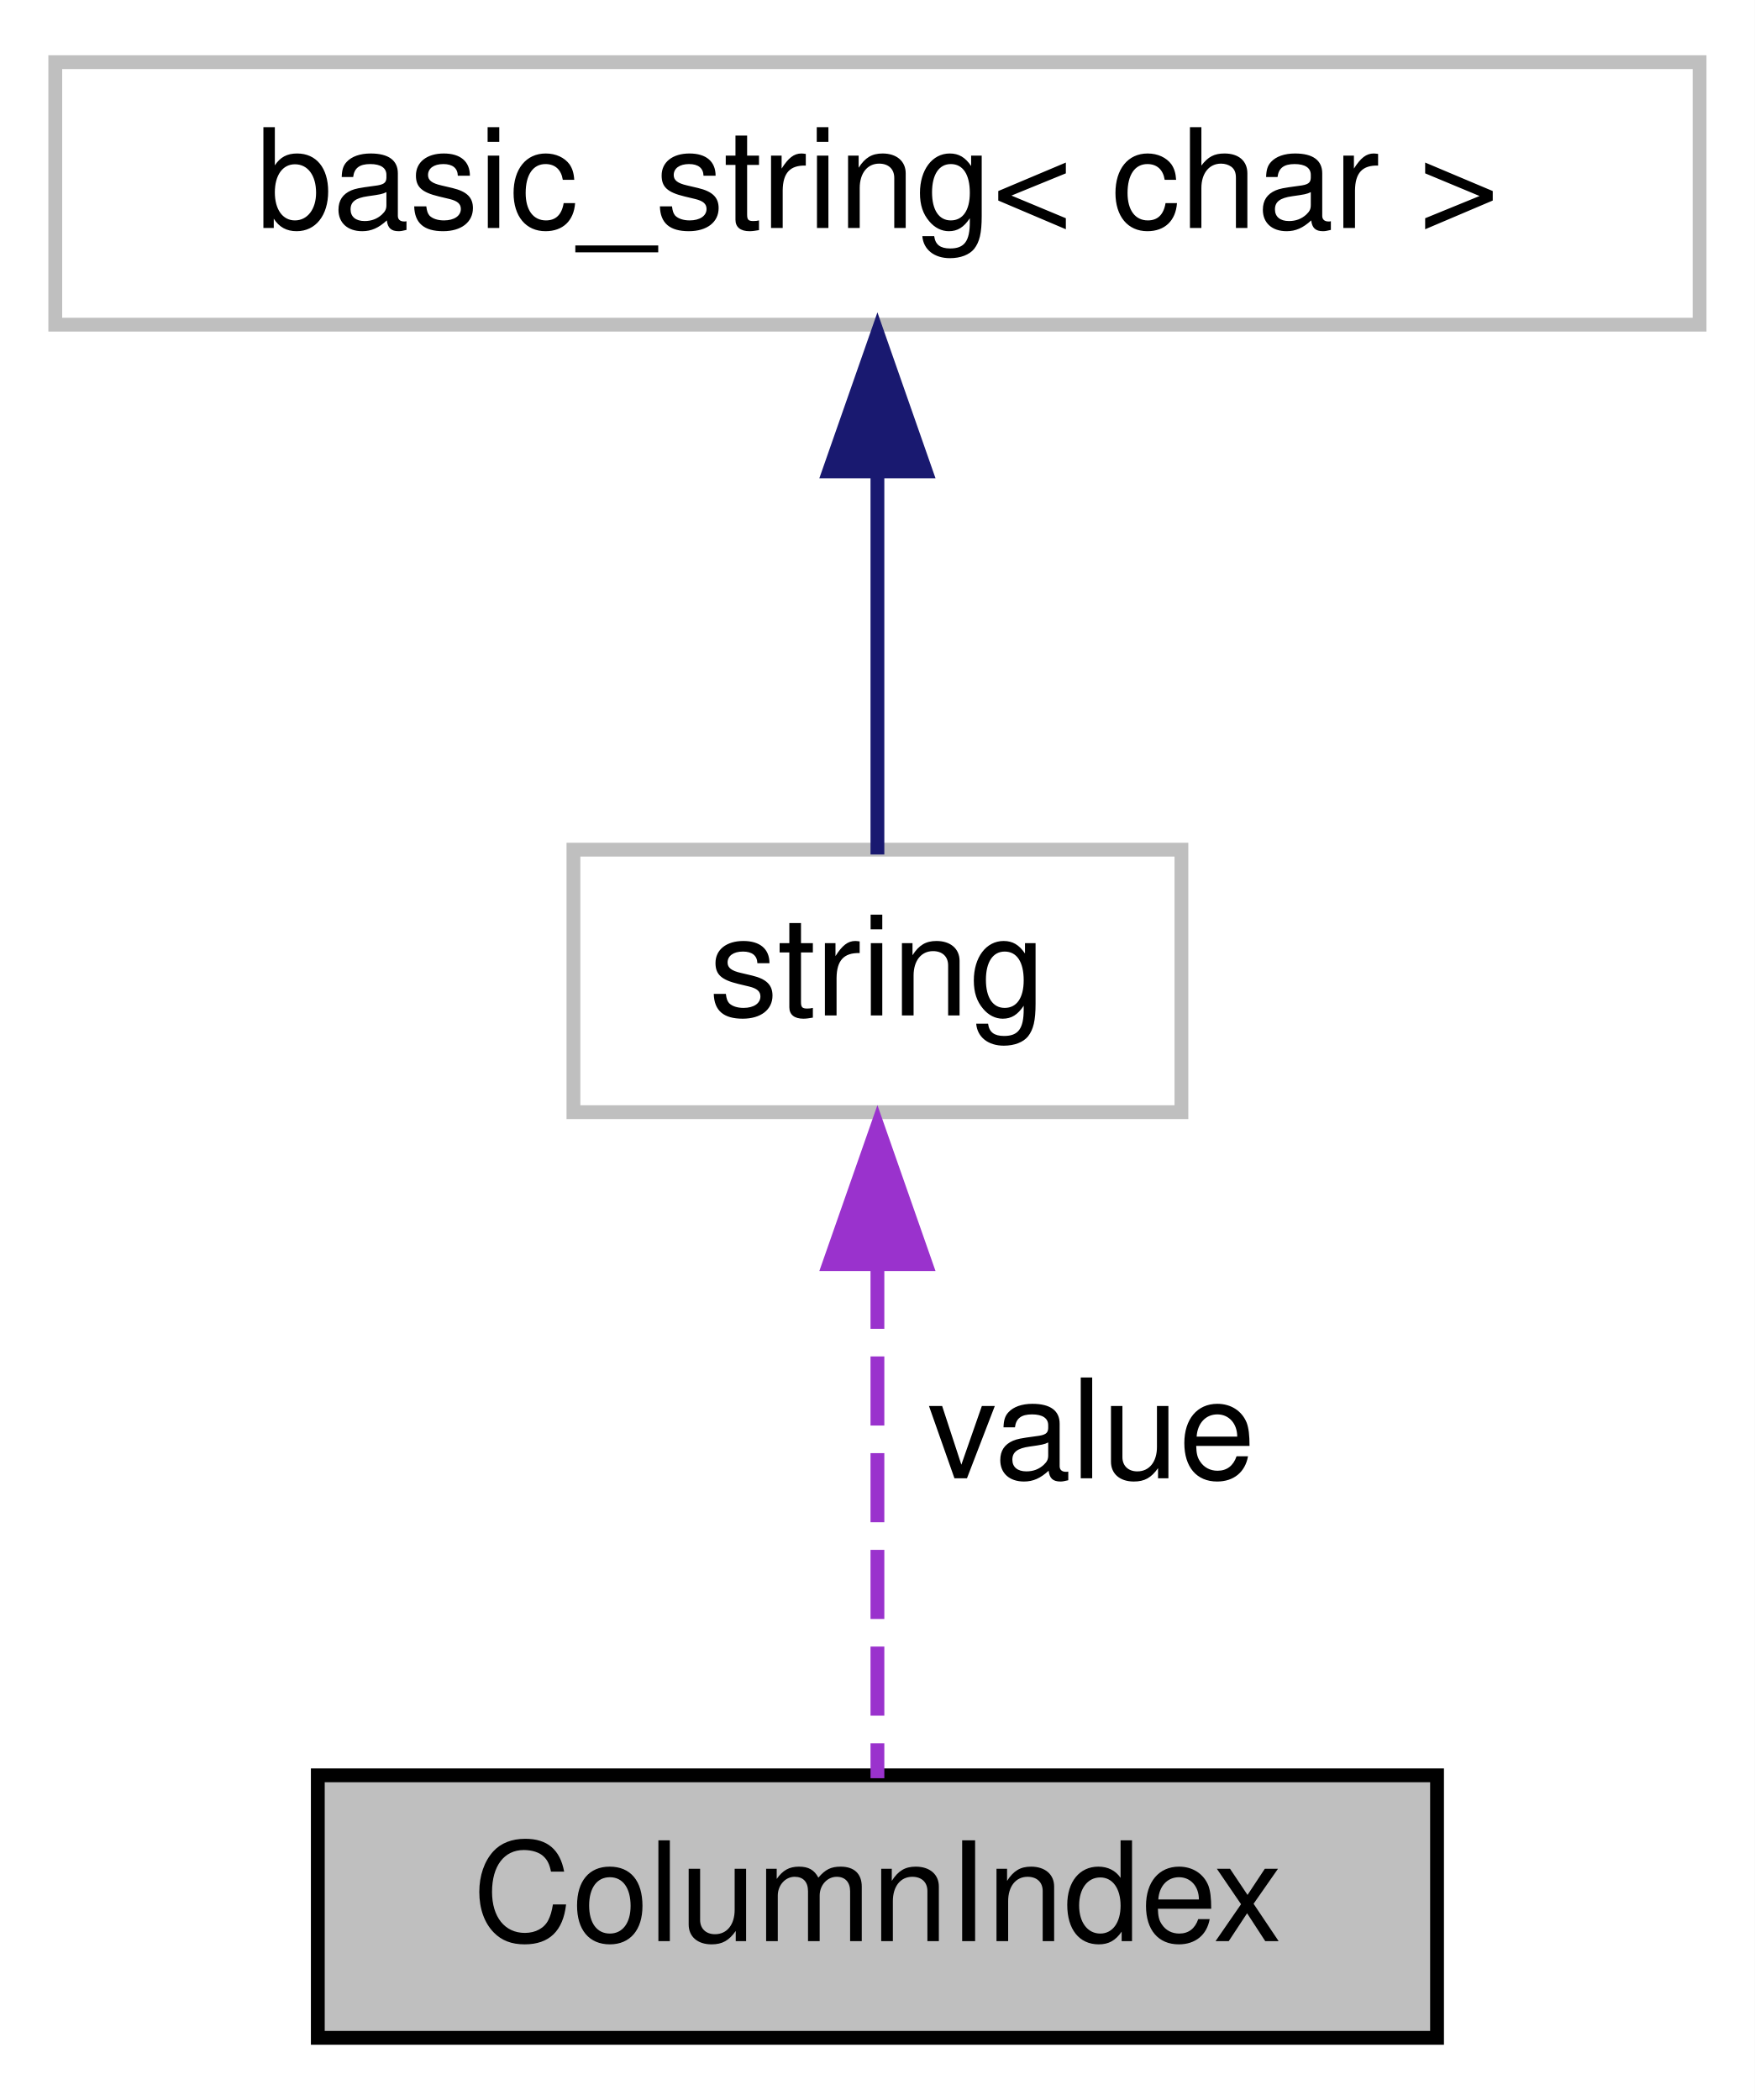
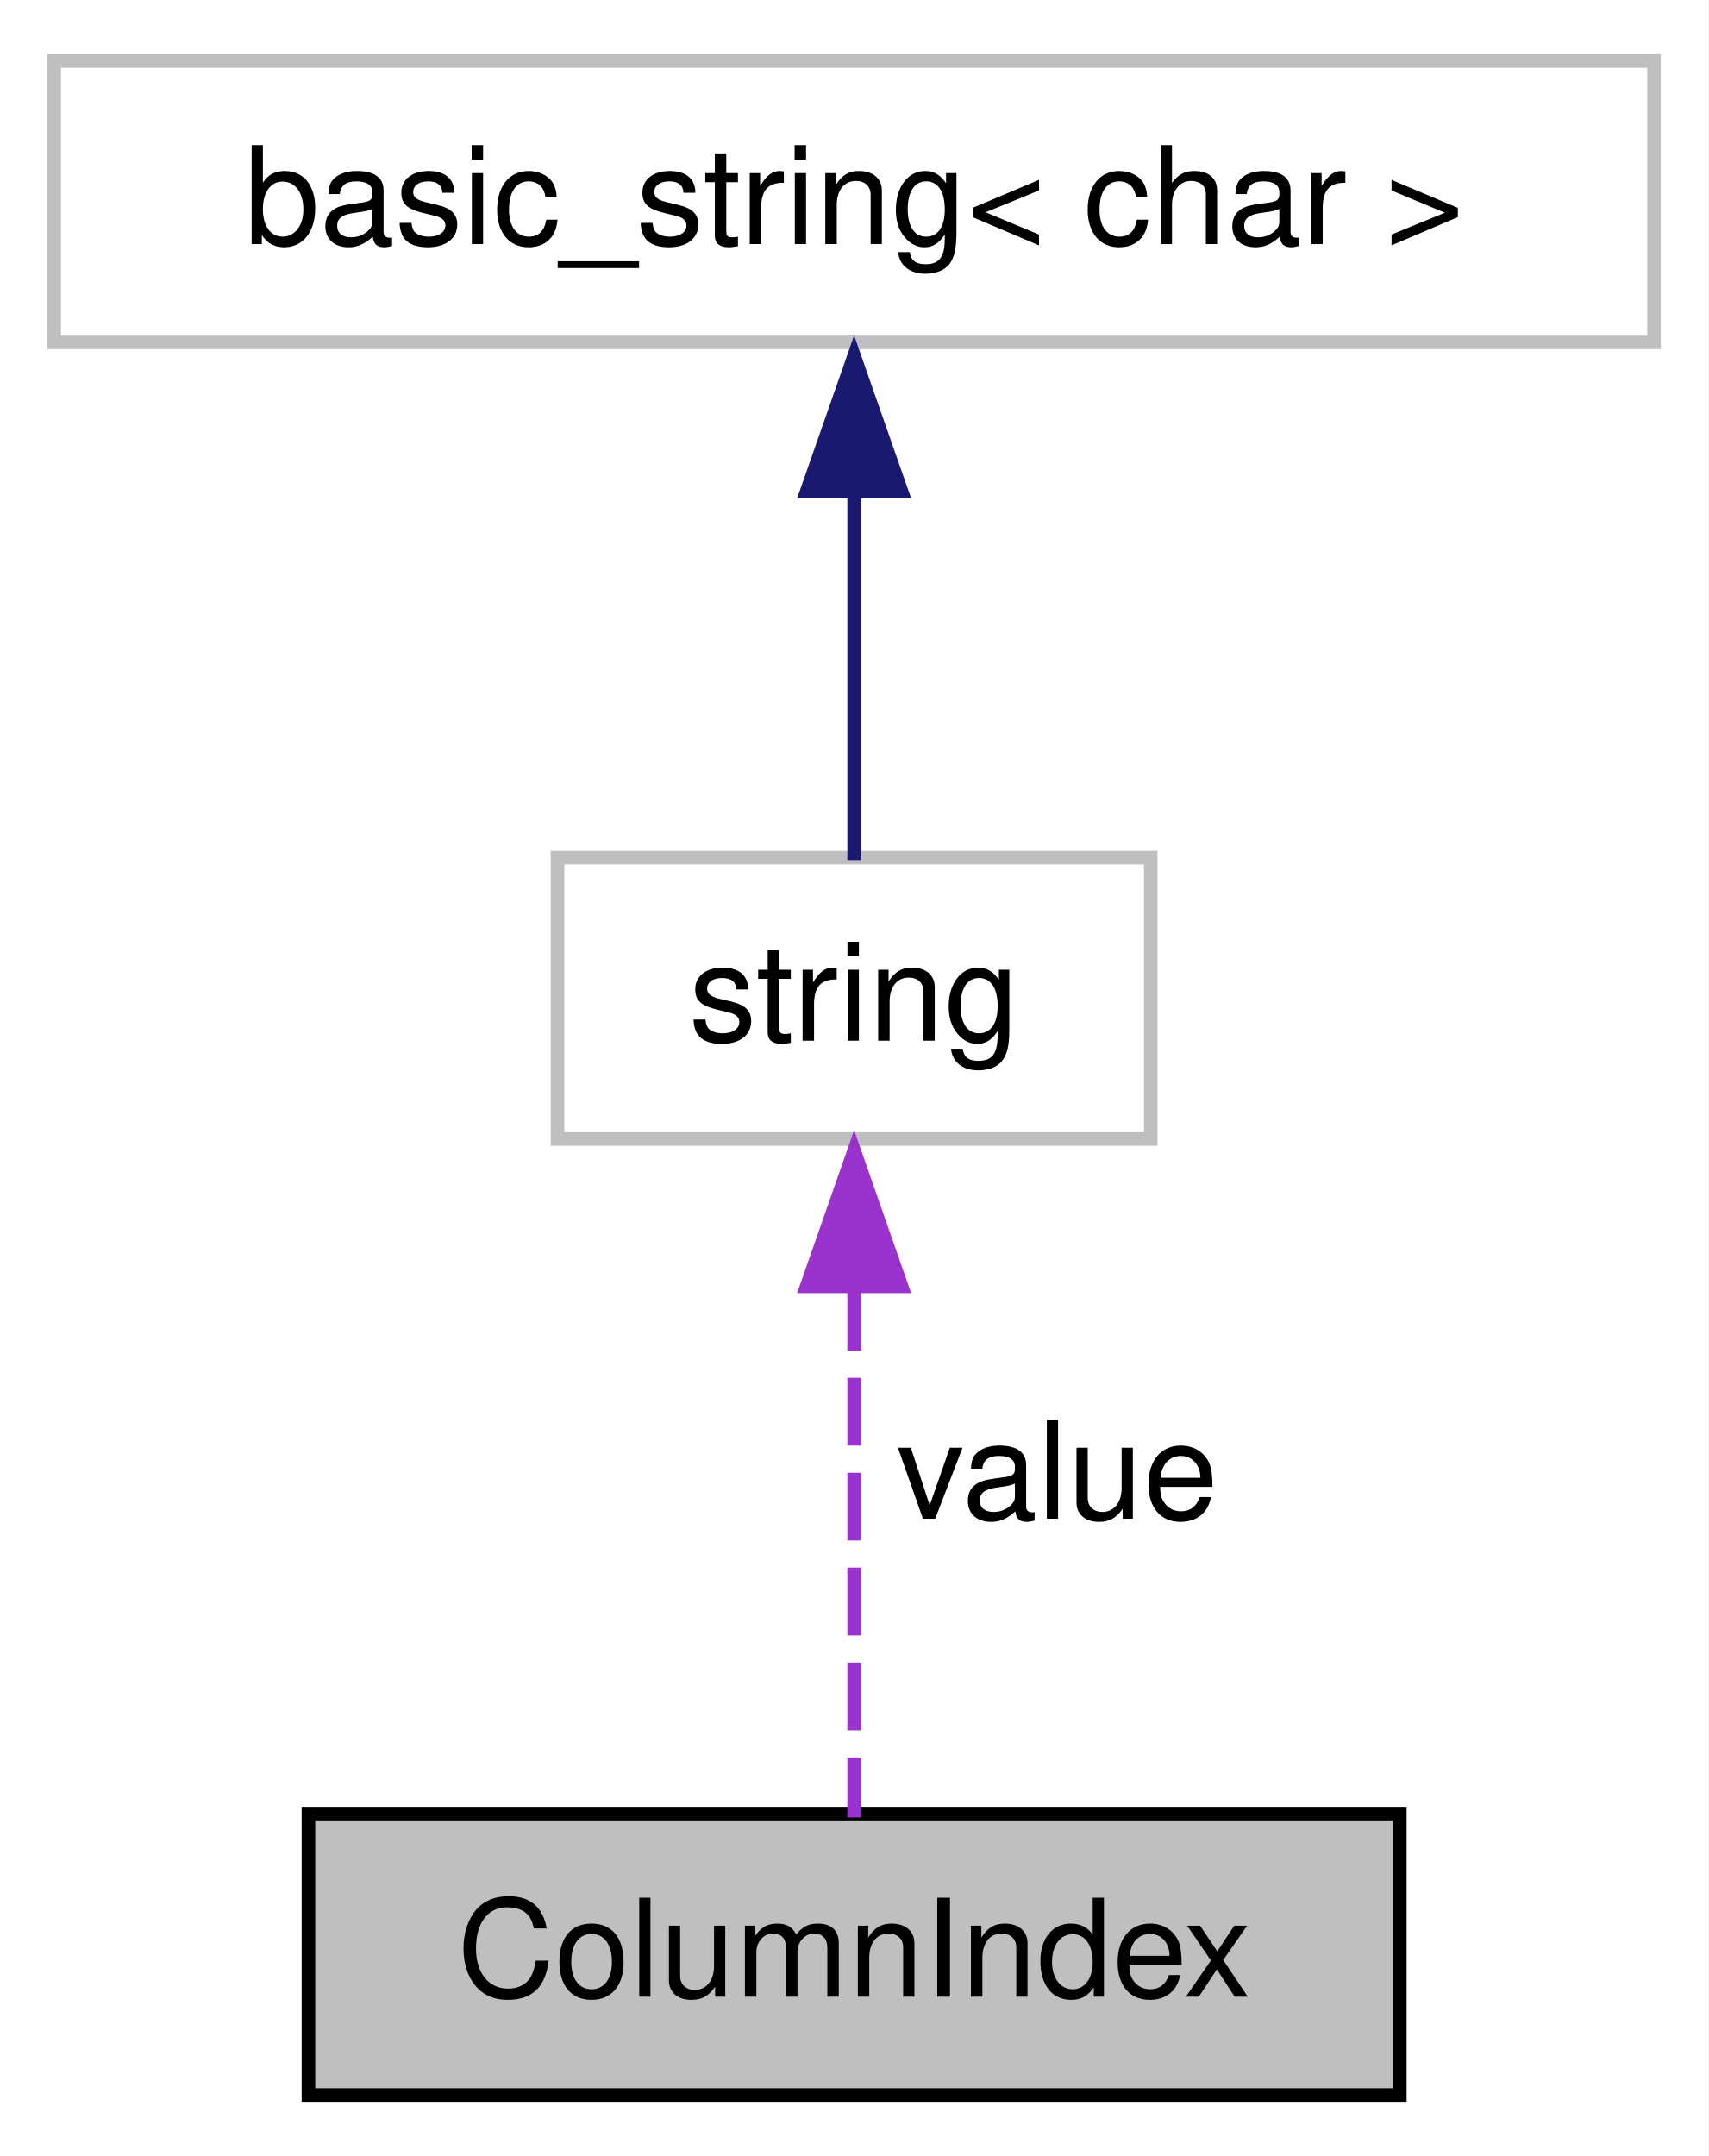
- <svg xmlns="http://www.w3.org/2000/svg" xmlns:xlink="http://www.w3.org/1999/xlink" width="127pt" height="152pt" viewBox="0.00 0.00 127.00 152.00">
-   <g id="graph0" class="graph" transform="scale(1 1) rotate(0) translate(4 148)">
-     <polygon fill="white" stroke="none" points="-4,4 -4,-148 123,-148 123,4 -4,4" />
+ <svg xmlns="http://www.w3.org/2000/svg" xmlns:xlink="http://www.w3.org/1999/xlink" width="126pt" height="159pt" viewBox="0.00 0.00 126.00 159.00">
+   <g id="graph0" class="graph" transform="scale(1 1) rotate(0) translate(4 155)">
+     <polygon fill="white" stroke="none" points="-4,4 -4,-155 122,-155 122,4 -4,4" />
    <g id="node1" class="node">
      <g id="a_node1">
        <a xlink:title="An auxiliary type used to represent a data column index.">
-           <polygon fill="#bfbfbf" stroke="black" points="19,-0.5 19,-19.5 100,-19.5 100,-0.5 19,-0.5" />
-           <text text-anchor="middle" x="59.5" y="-7.5" font-family="Helvetica,sans-Serif" font-size="10.00">ColumnIndex</text>
+           <polygon fill="#bfbfbf" stroke="black" points="18.75,-0.5 18.75,-21.25 99.25,-21.25 99.25,-0.5 18.75,-0.5" />
+           <text text-anchor="middle" x="59" y="-7.75" font-family="Helvetica,sans-Serif" font-size="10.00">ColumnIndex</text>
        </a>
      </g>
    </g>
    <g id="node2" class="node">
      <g id="a_node2">
        <a xlink:title="STL class.">
-           <polygon fill="white" stroke="#bfbfbf" points="37.5,-67.5 37.5,-86.5 81.5,-86.5 81.5,-67.5 37.5,-67.5" />
-           <text text-anchor="middle" x="59.5" y="-74.5" font-family="Helvetica,sans-Serif" font-size="10.00">string</text>
+           <polygon fill="white" stroke="#bfbfbf" points="37.12,-71 37.12,-91.75 80.88,-91.75 80.88,-71 37.12,-71" />
+           <text text-anchor="middle" x="59" y="-78.25" font-family="Helvetica,sans-Serif" font-size="10.00">string</text>
        </a>
      </g>
    </g>
    <g id="edge1" class="edge">
-       <path fill="none" stroke="#9a32cd" stroke-dasharray="5,2" d="M59.5,-56.82C59.5,-44.34 59.5,-28.7 59.5,-19.29" />
-       <polygon fill="#9a32cd" stroke="#9a32cd" points="56,-56.5 59.5,-66.5 63,-56.5 56,-56.5" />
-       <text text-anchor="middle" x="75" y="-41" font-family="Helvetica,sans-Serif" font-size="10.00"> value</text>
+       <path fill="none" stroke="#9a32cd" stroke-dasharray="5,2" d="M59,-60.39C59,-47.36 59,-30.97 59,-20.97" />
+       <polygon fill="#9a32cd" stroke="#9a32cd" points="55.5,-60.14 59,-70.14 62.5,-60.14 55.5,-60.14" />
+       <text text-anchor="middle" x="74" y="-43" font-family="Helvetica,sans-Serif" font-size="10.00"> value</text>
    </g>
    <g id="node3" class="node">
      <g id="a_node3">
        <a xlink:title="STL class.">
-           <polygon fill="white" stroke="#bfbfbf" points="0,-124.5 0,-143.5 119,-143.5 119,-124.5 0,-124.5" />
-           <text text-anchor="middle" x="59.5" y="-131.5" font-family="Helvetica,sans-Serif" font-size="10.00">basic_string&lt; char &gt;</text>
+           <polygon fill="white" stroke="#bfbfbf" points="0,-129.75 0,-150.5 118,-150.5 118,-129.75 0,-129.75" />
+           <text text-anchor="middle" x="59" y="-137" font-family="Helvetica,sans-Serif" font-size="10.00">basic_string&lt; char &gt;</text>
        </a>
      </g>
    </g>
    <g id="edge2" class="edge">
-       <path fill="none" stroke="midnightblue" d="M59.5,-114.03C59.5,-104.51 59.5,-93.47 59.5,-86.15" />
-       <polygon fill="midnightblue" stroke="midnightblue" points="56,-113.88 59.5,-123.88 63,-113.88 56,-113.88" />
+       <path fill="none" stroke="midnightblue" d="M59,-118.95C59,-109.6 59,-98.96 59,-91.57" />
+       <polygon fill="midnightblue" stroke="midnightblue" points="55.5,-118.75 59,-128.75 62.5,-118.75 55.5,-118.75" />
    </g>
  </g>
</svg>
